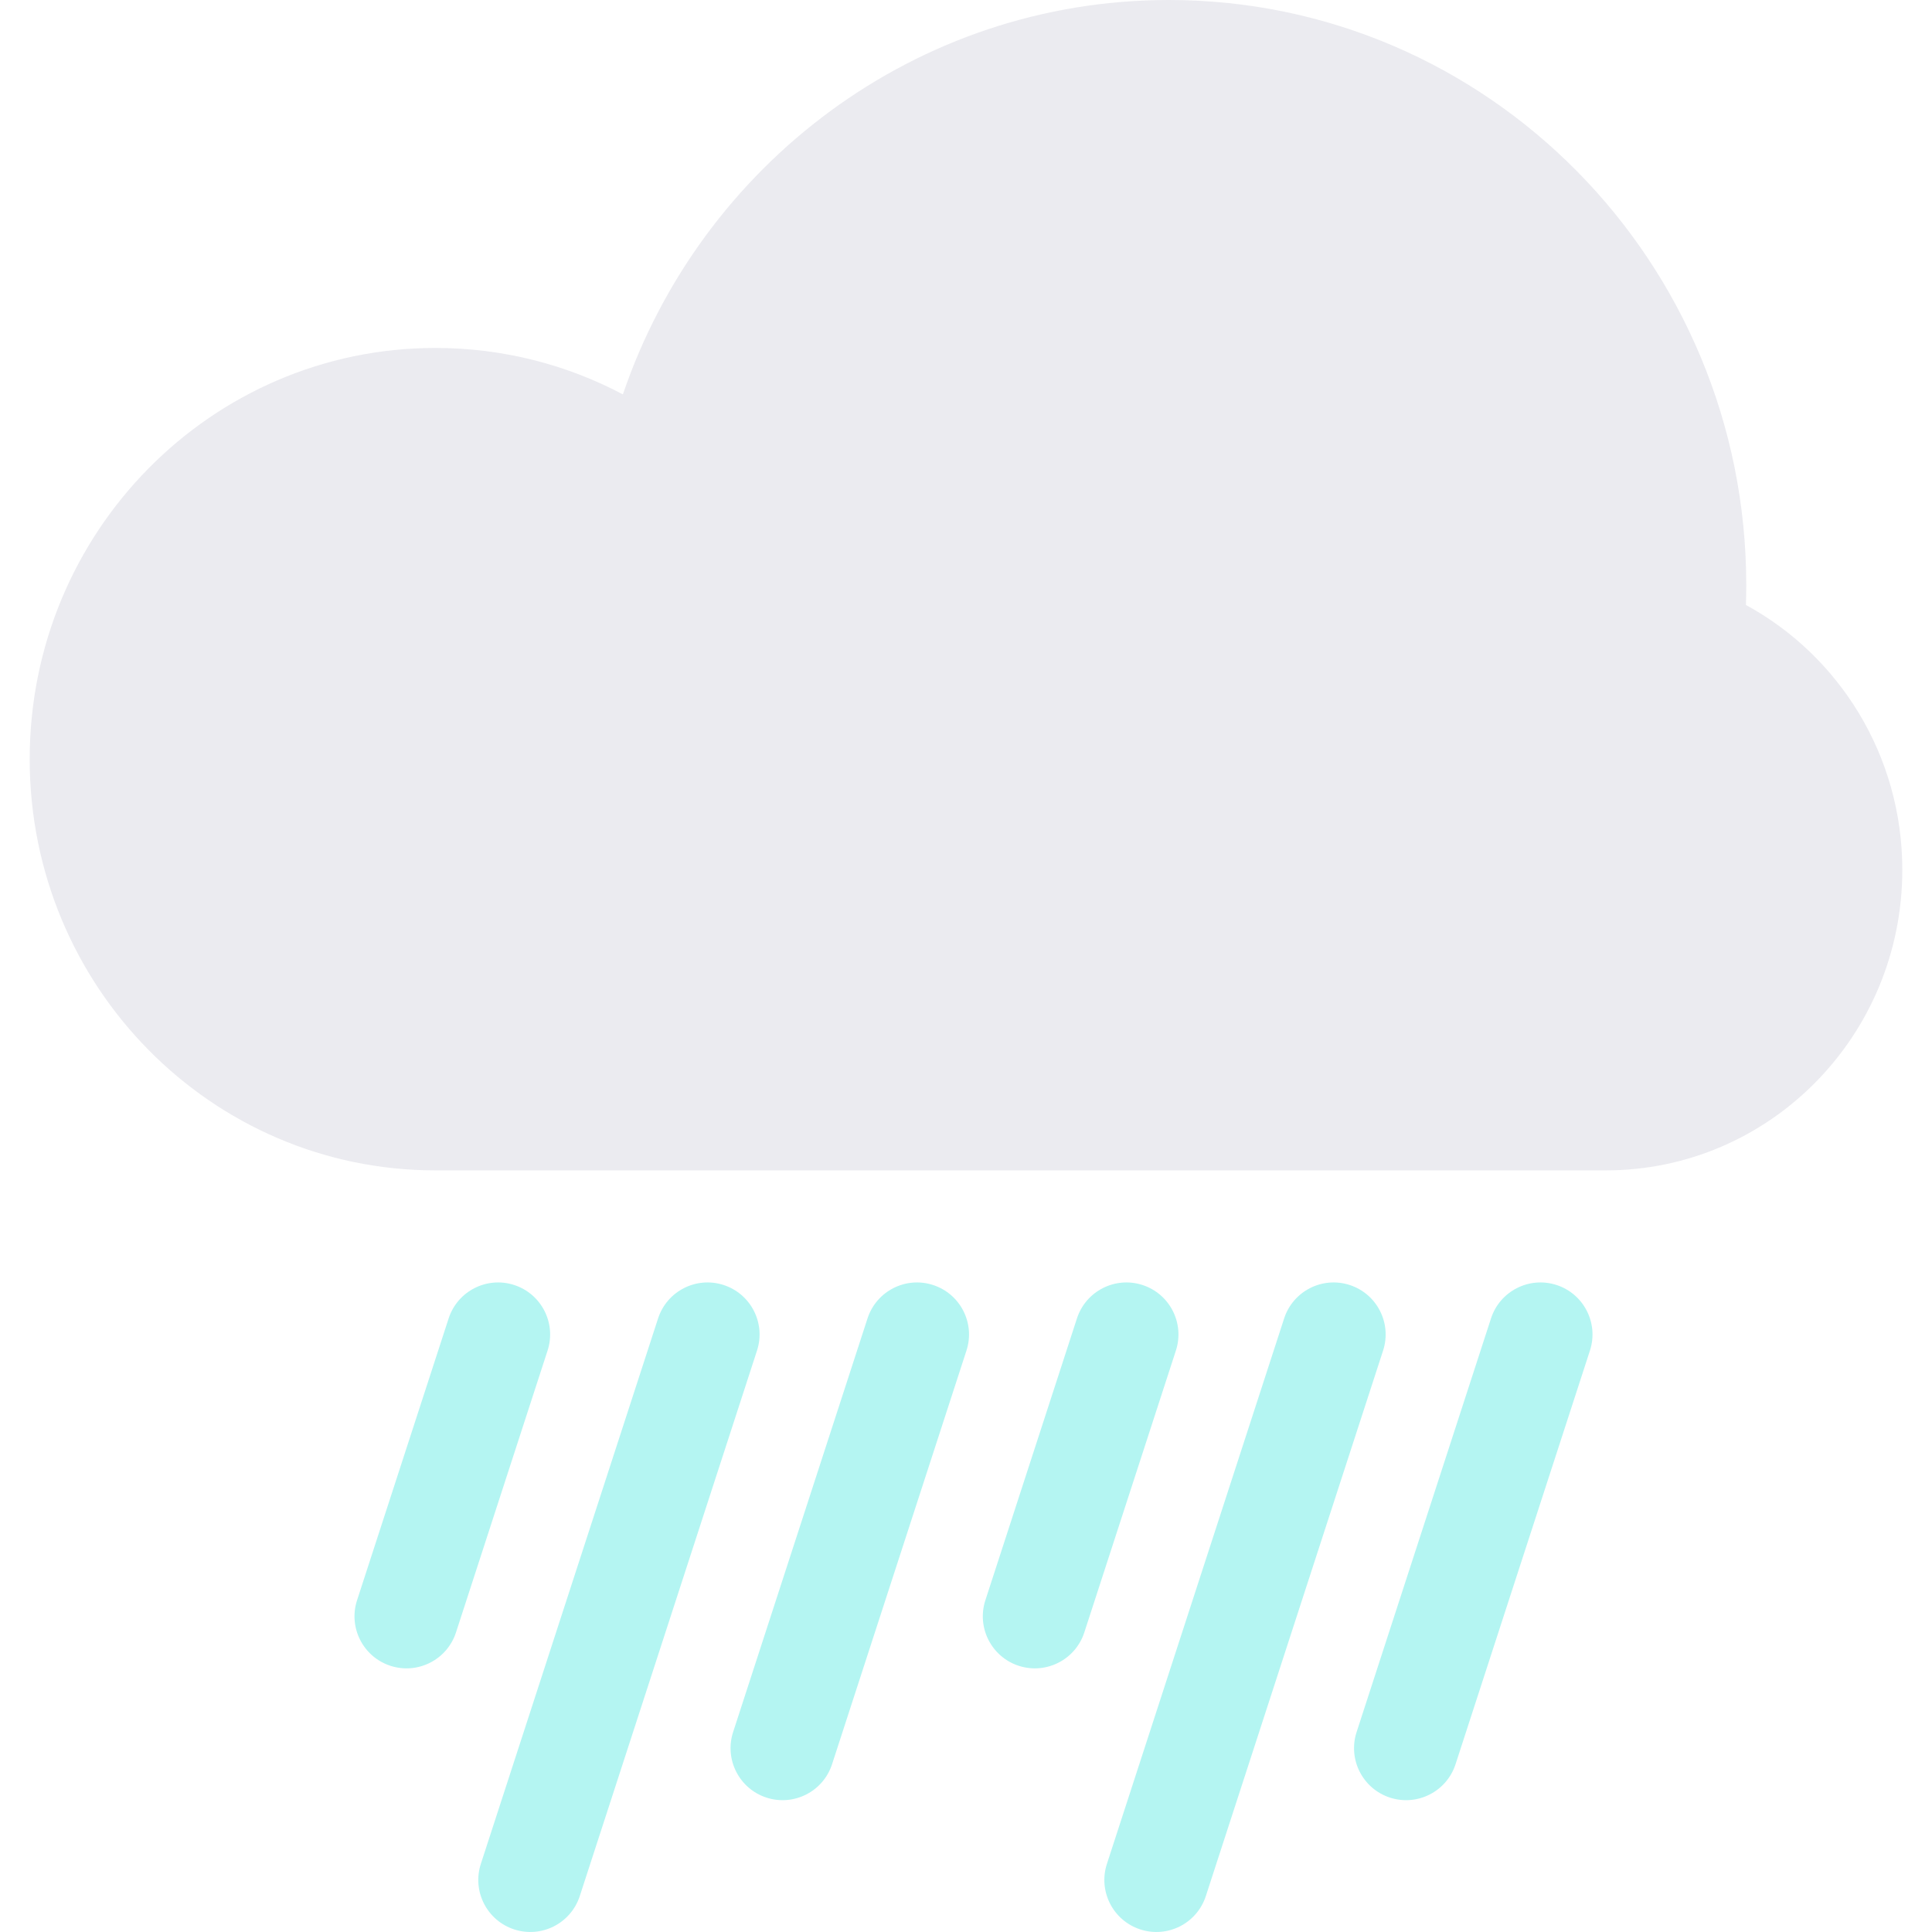
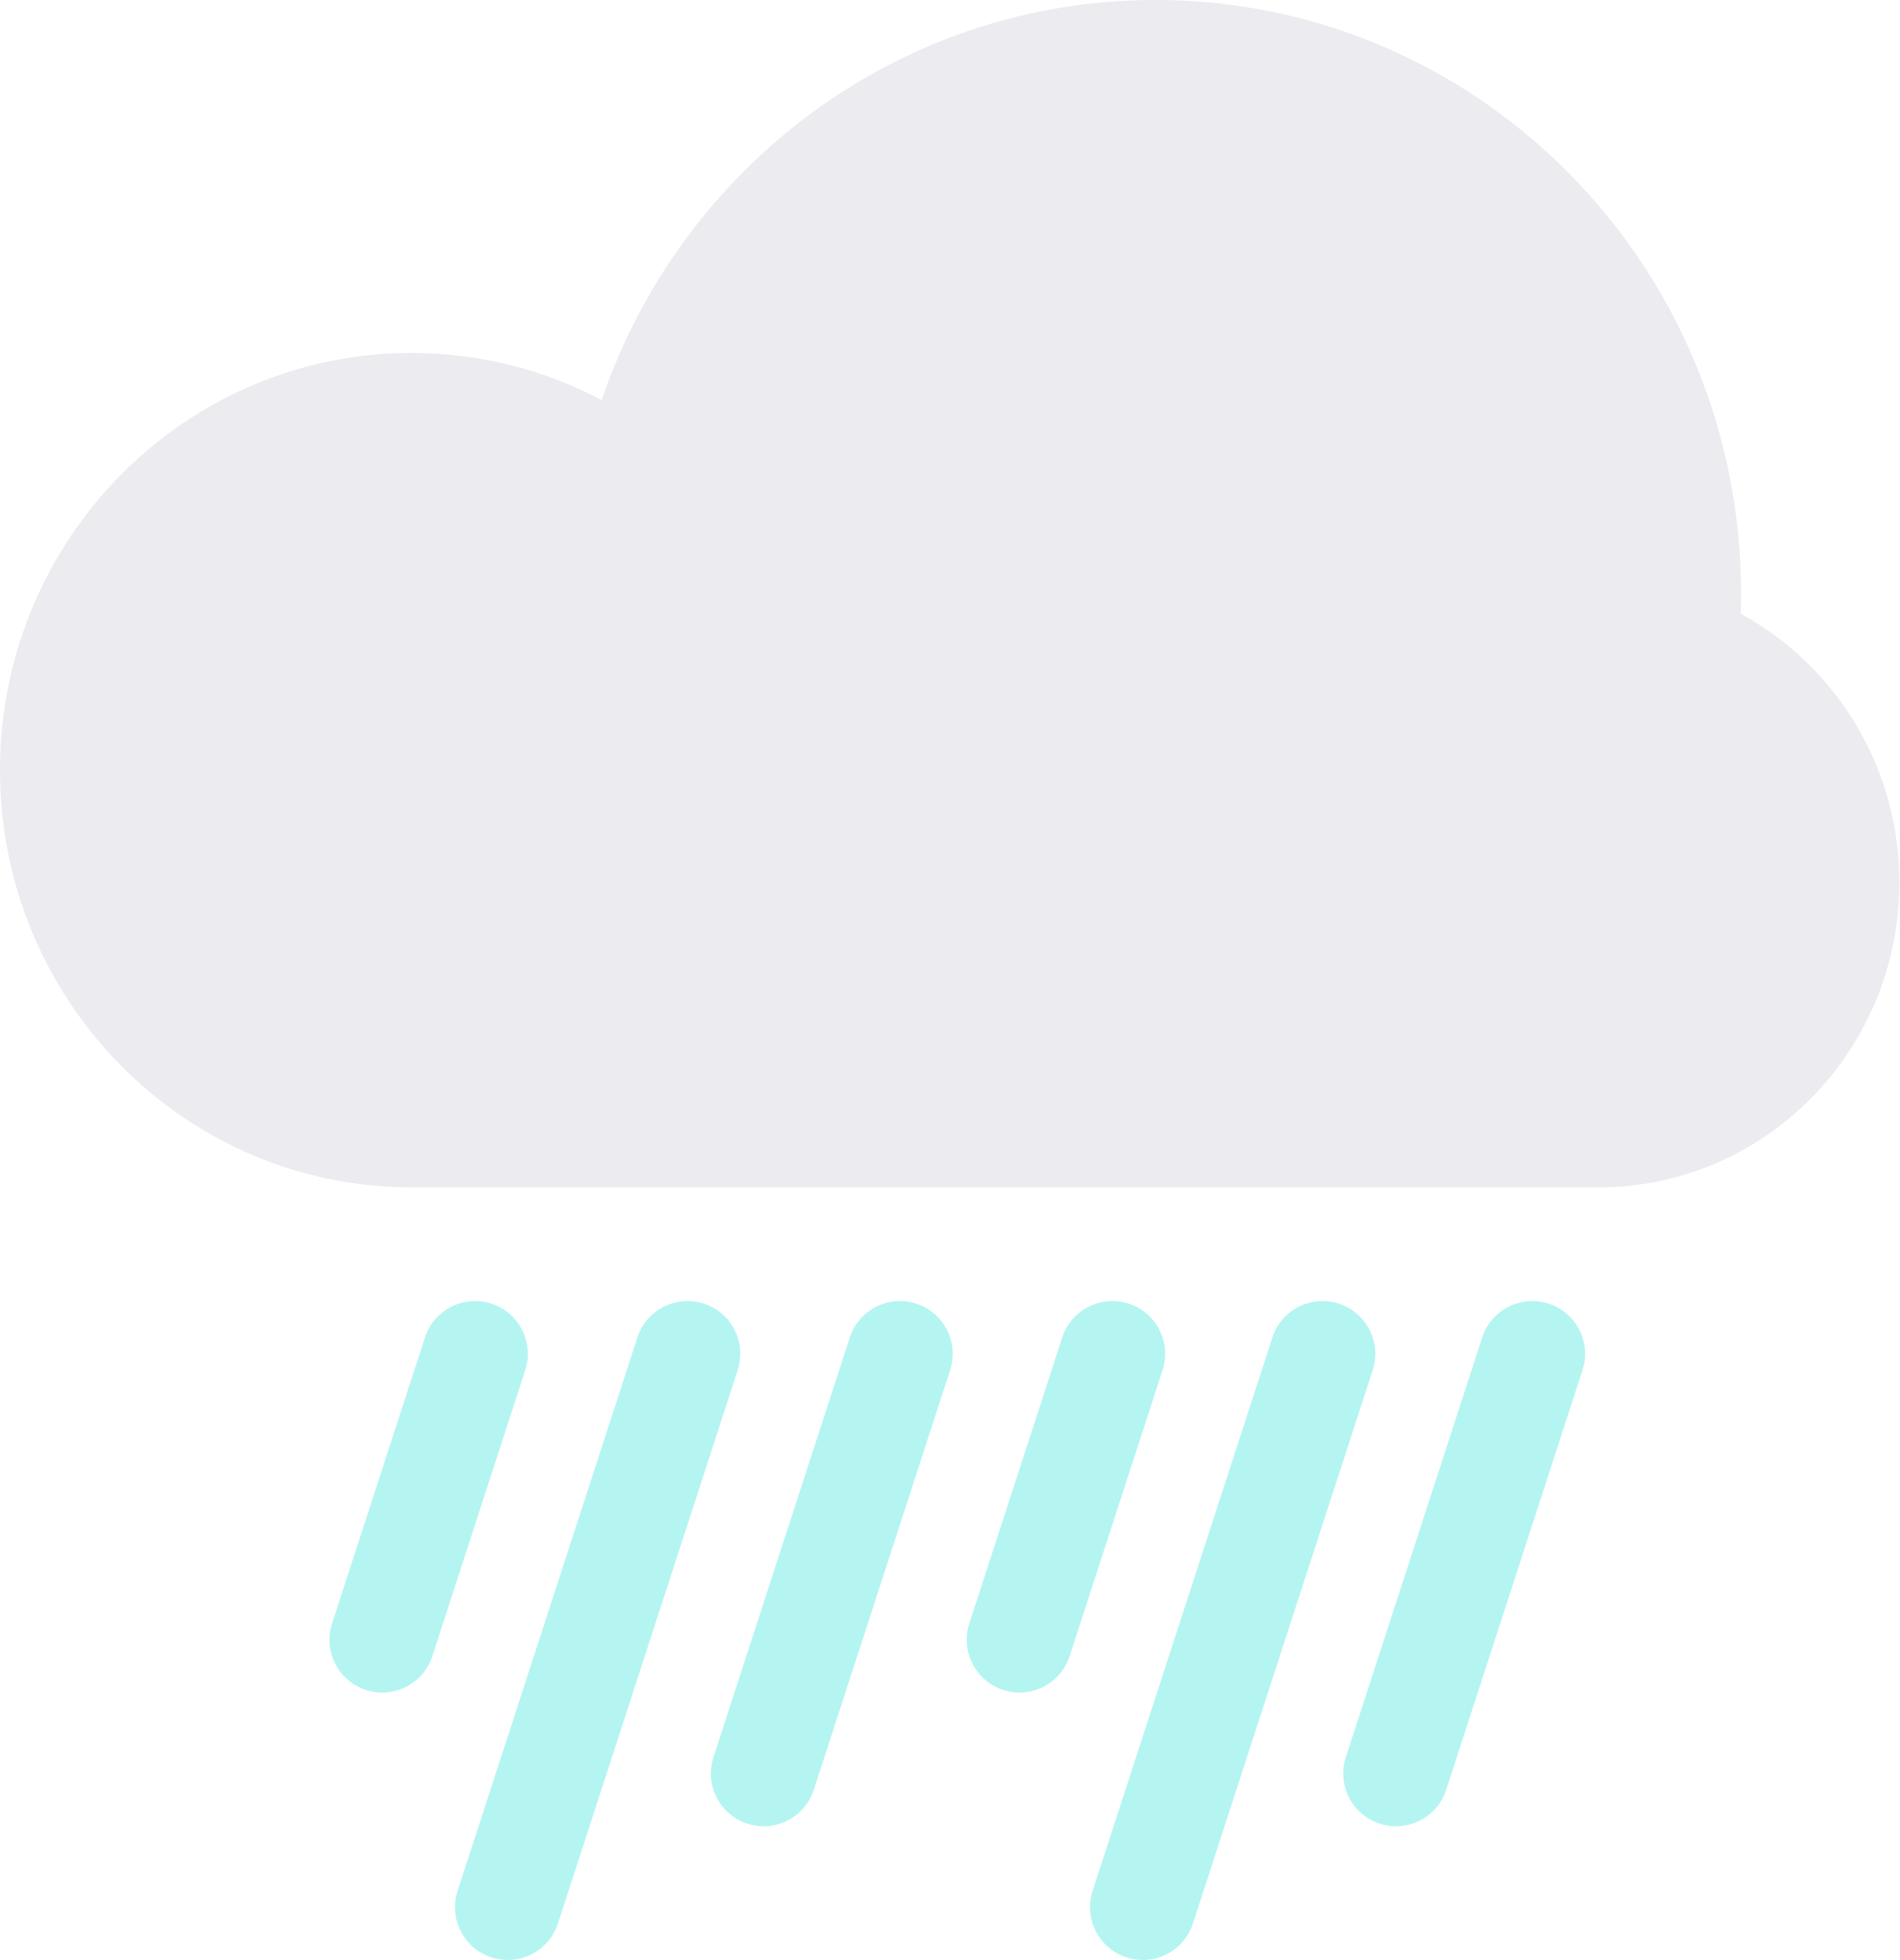
- <svg xmlns="http://www.w3.org/2000/svg" width="240" height="240" viewBox="30 39.981 180 185.709" fill="none">
+ <svg xmlns="http://www.w3.org/2000/svg" viewBox="30 39.981 180 185.709" fill="none">
  <path d="M194.969 98.133C194.99 97.502 195 96.867 195 96.231C195 65.165 170.152 39.981 139.5 39.981C115.185 39.981 94.522 55.828 87.018 77.889C81.628 75.038 75.5 73.427 69 73.427C47.461 73.427 30 91.124 30 112.954C30 134.784 47.461 152.481 69 152.481L139.5 152.481C139.525 152.481 139.55 152.481 139.575 152.481H181.5C197.24 152.481 210 139.548 210 123.596C210 112.58 203.917 103.005 194.969 98.133Z" fill="#EBEBF0" />
  <path fill-rule="evenodd" clip-rule="evenodd" d="M96.702 163.499C94.076 162.646 91.255 164.083 90.402 166.71L73.365 219.143C72.512 221.769 73.949 224.59 76.575 225.443C79.202 226.297 82.022 224.859 82.876 222.233L99.912 169.8C100.766 167.174 99.328 164.353 96.702 163.499ZM156.882 163.499C154.256 162.646 151.435 164.083 150.581 166.71L133.545 219.143C132.691 221.769 134.129 224.59 136.755 225.443C139.381 226.297 142.202 224.859 143.055 222.233L160.092 169.8C160.945 167.174 159.508 164.353 156.882 163.499ZM110.534 166.71C111.387 164.083 114.208 162.646 116.834 163.499C119.461 164.353 120.898 167.174 120.045 169.8L107.125 209.563C106.272 212.189 103.451 213.626 100.824 212.773C98.198 211.92 96.761 209.099 97.614 206.473L110.534 166.71ZM176.765 163.499C174.139 162.646 171.318 164.083 170.465 166.71L157.545 206.473C156.692 209.099 158.129 211.92 160.755 212.773C163.381 213.626 166.202 212.189 167.056 209.563L179.975 169.8C180.829 167.174 179.391 164.353 176.765 163.499ZM70.27 166.71C71.123 164.083 73.944 162.646 76.57 163.499C79.196 164.353 80.634 167.174 79.78 169.8L70.977 196.892C70.124 199.519 67.303 200.956 64.677 200.103C62.051 199.249 60.613 196.429 61.467 193.802L70.27 166.71ZM136.965 163.499C134.339 162.646 131.518 164.083 130.665 166.71L121.862 193.802C121.009 196.429 122.446 199.249 125.072 200.103C127.699 200.956 130.519 199.519 131.373 196.892L140.176 169.8C141.029 167.174 139.592 164.353 136.965 163.499Z" fill="#B4F5F2" />
</svg>
